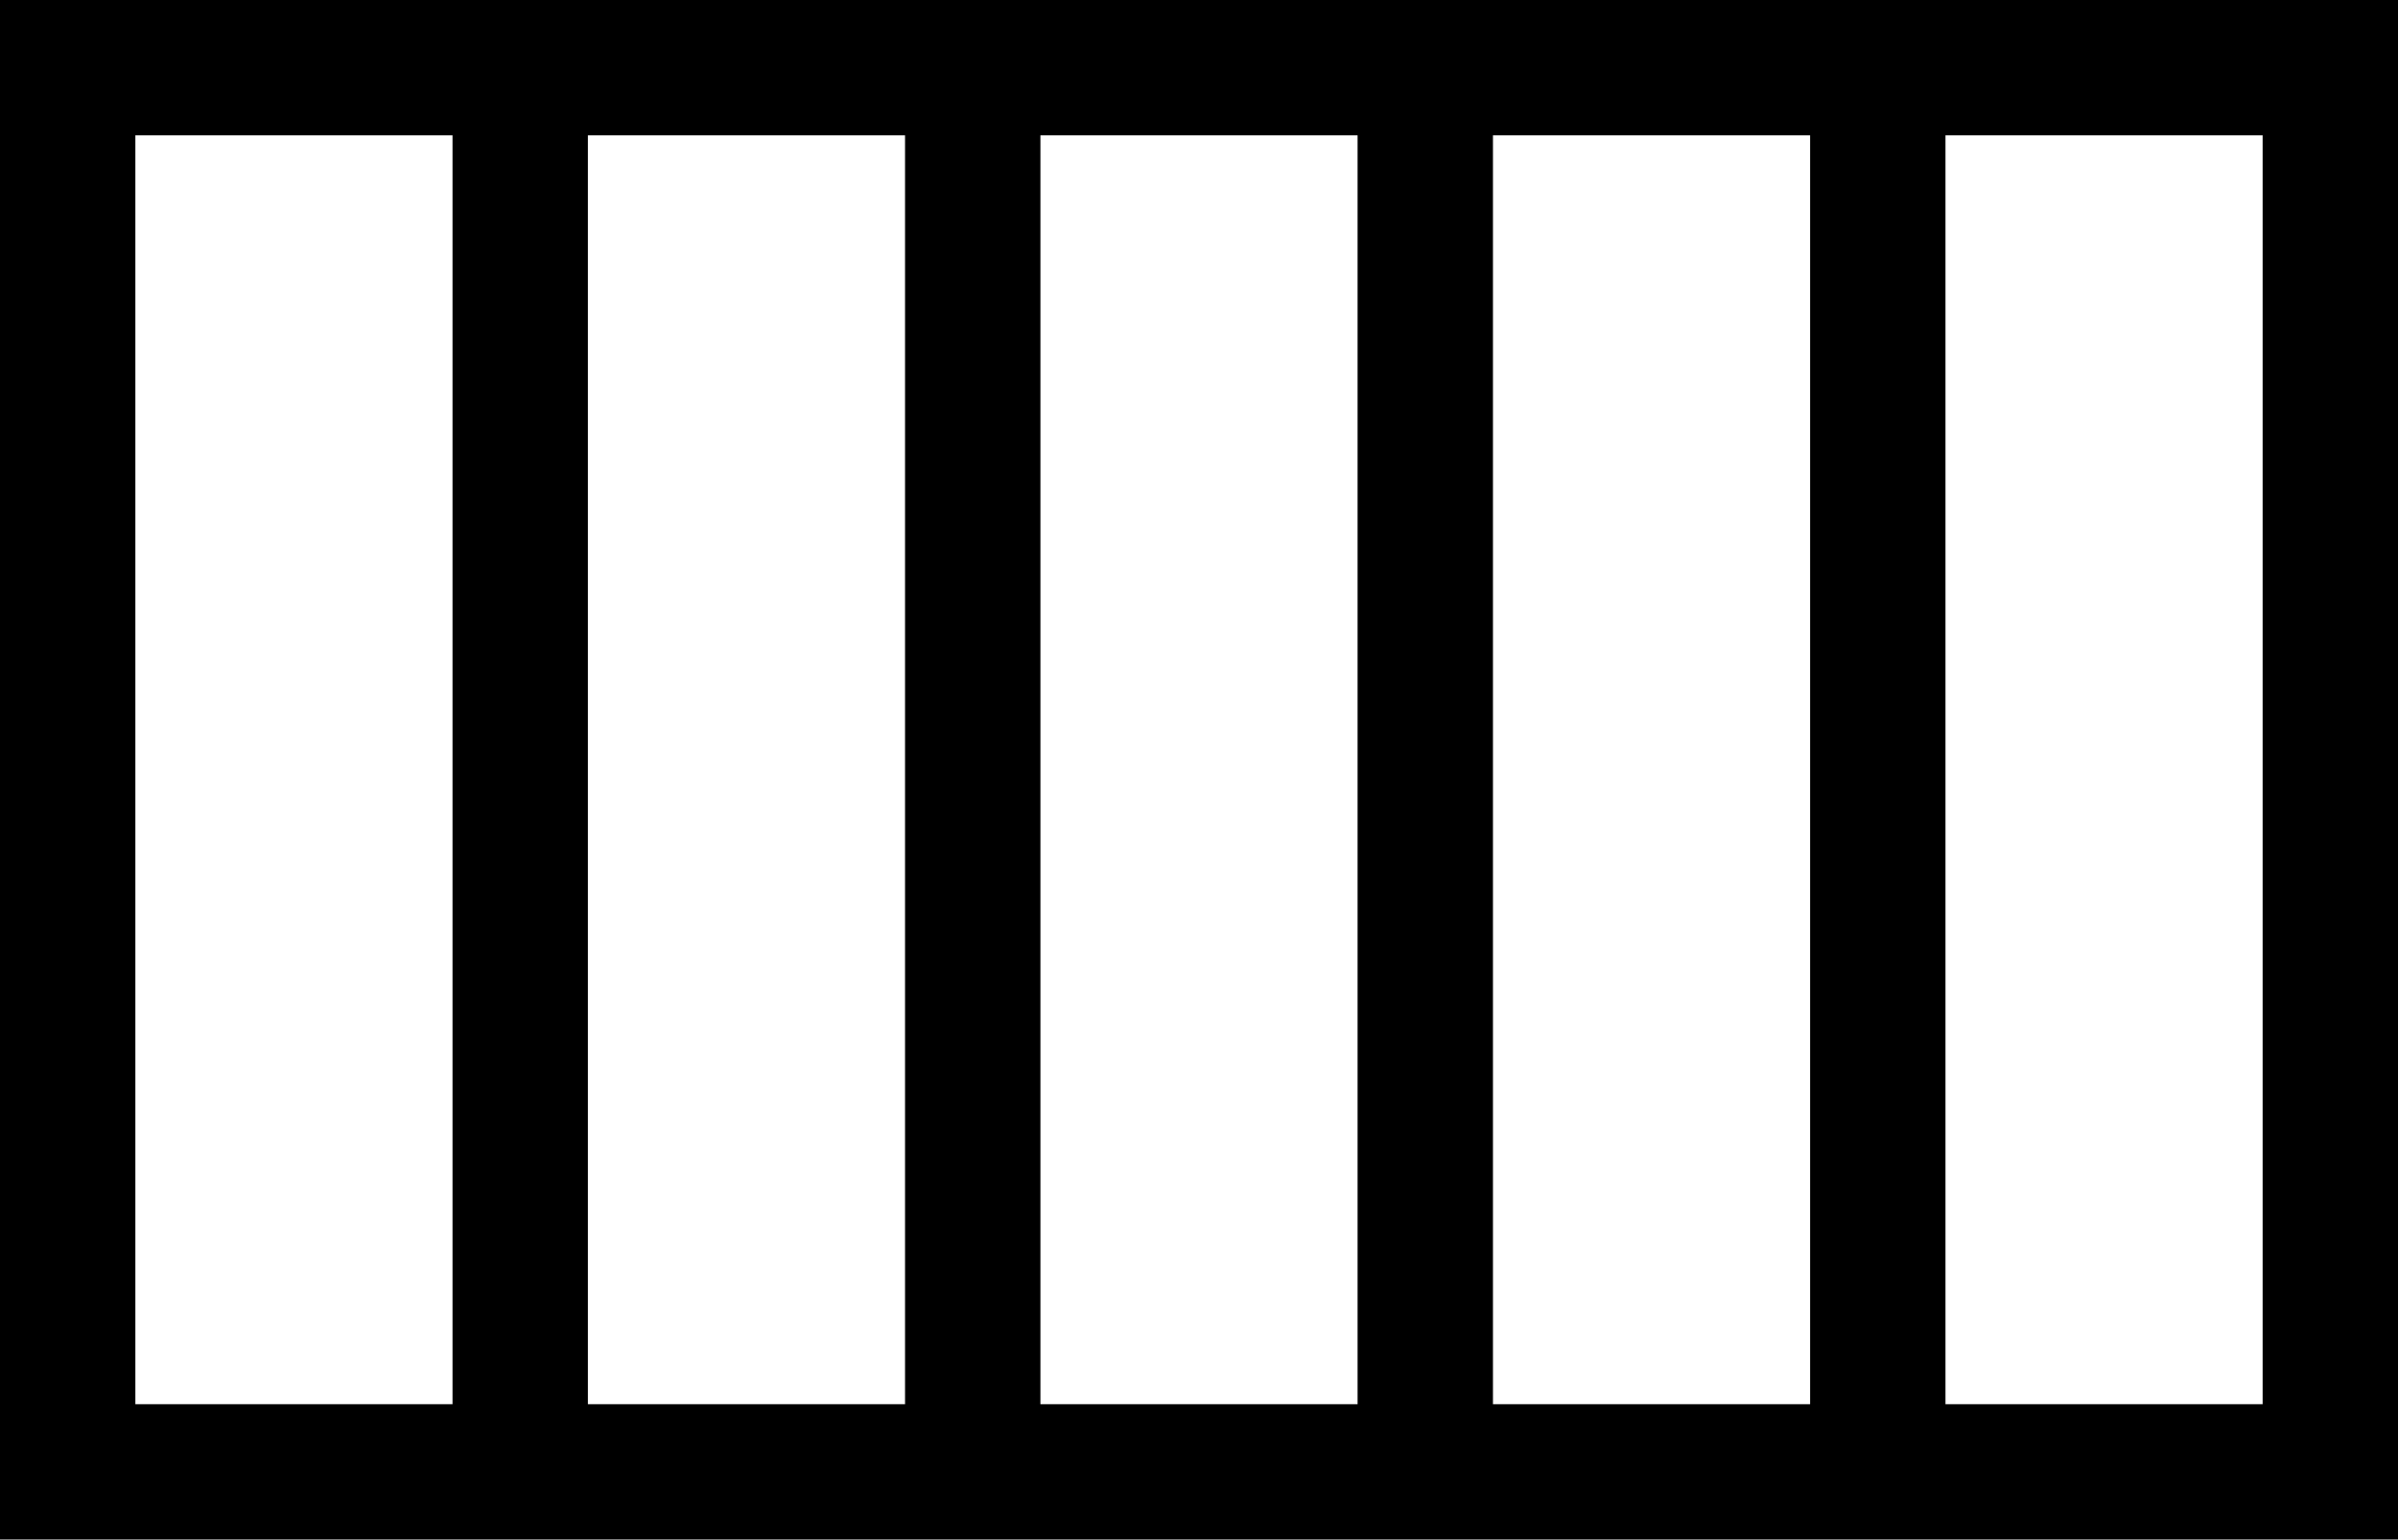
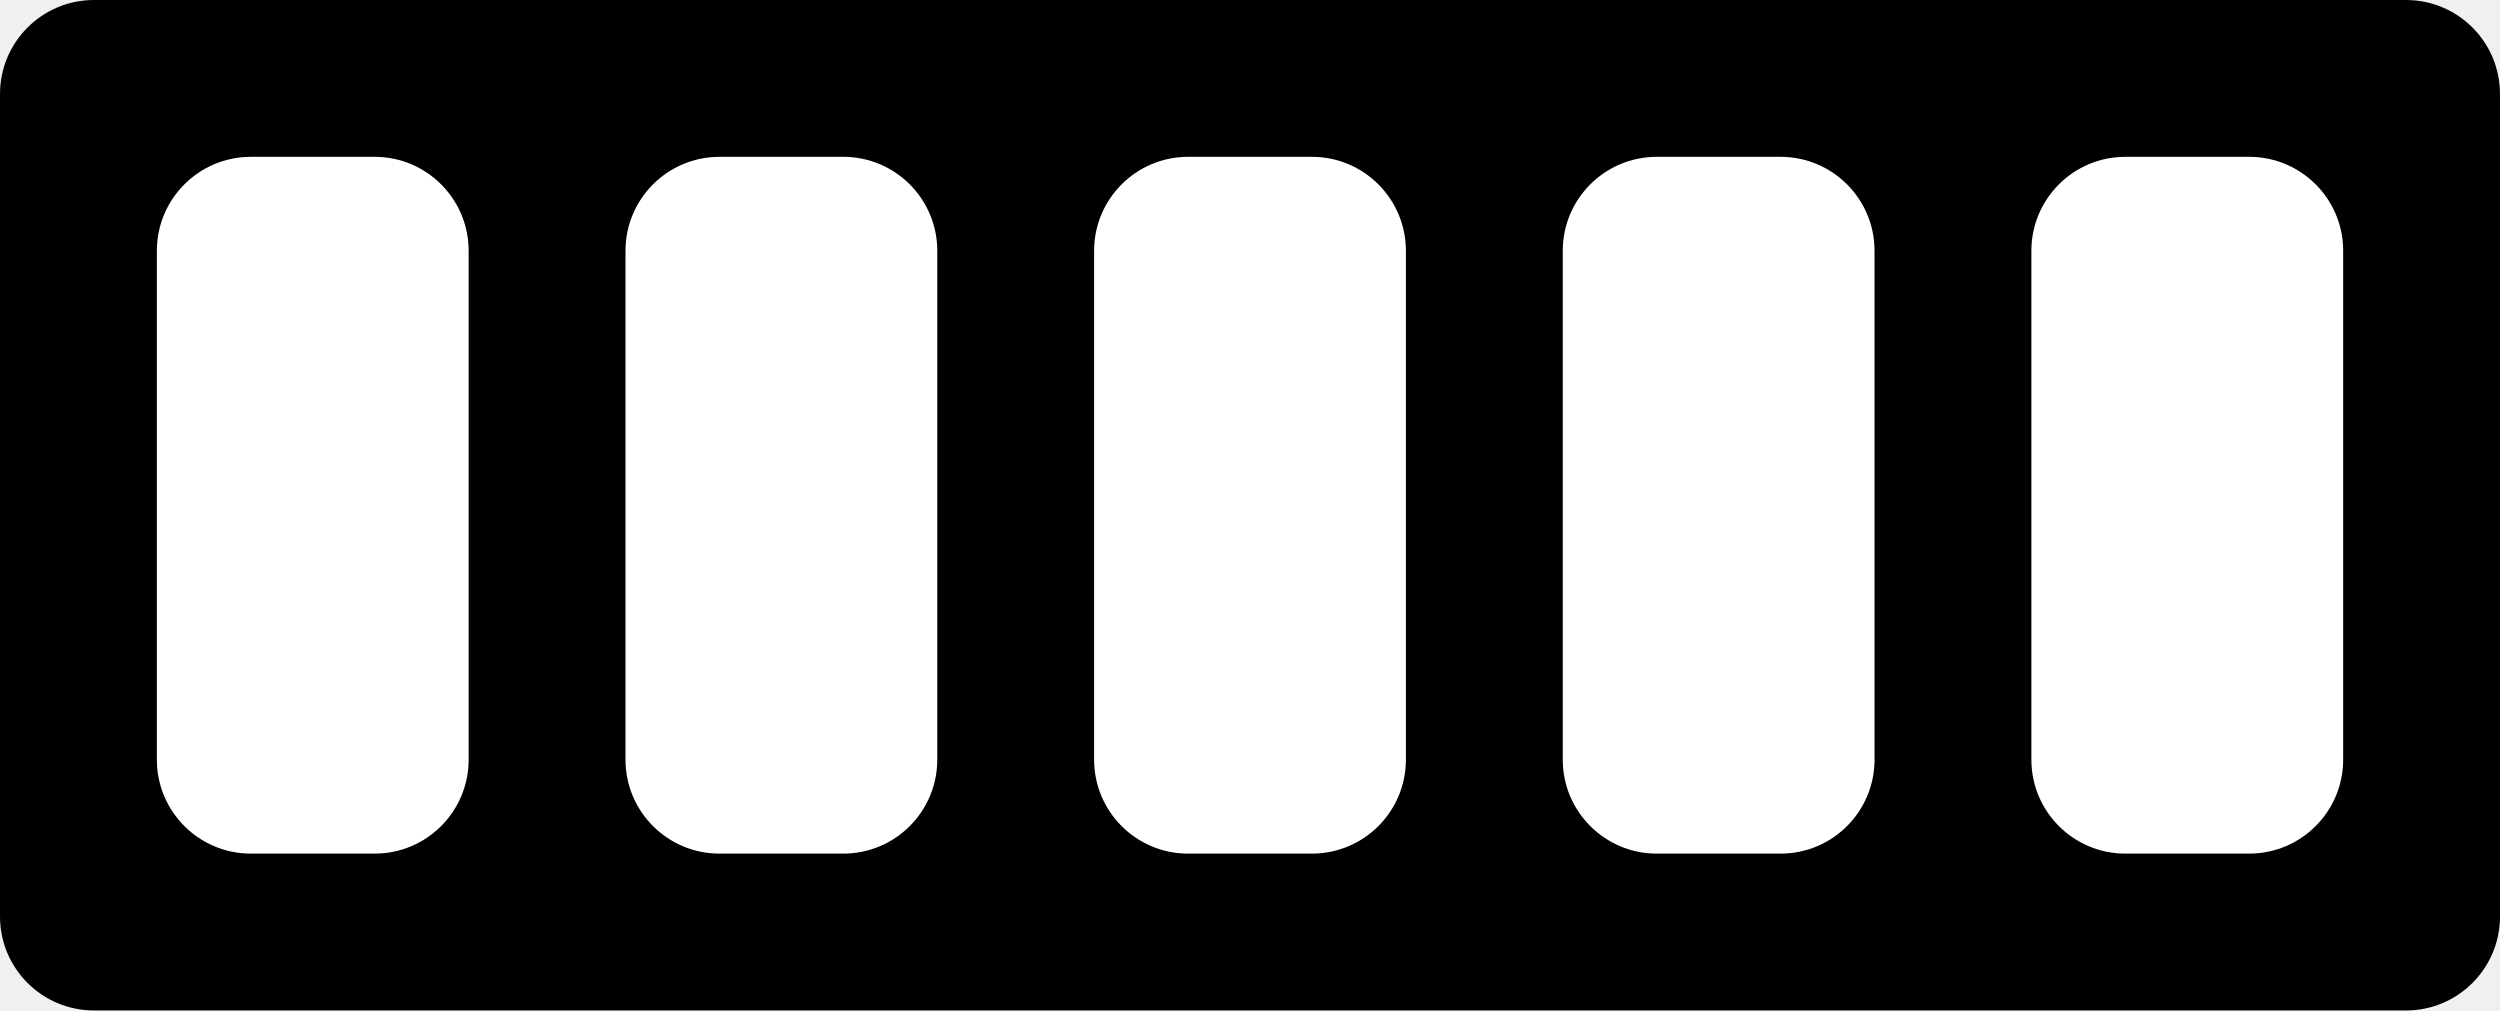
- <svg xmlns="http://www.w3.org/2000/svg" id="图层_1" data-name="图层 1" viewBox="0 0 894.229 574.266">
+ <svg xmlns="http://www.w3.org/2000/svg" id="图层_1" data-name="图层 1" viewBox="0 0 1000 404.19">
  <defs>
-     <style>.cls-1{fill:#fff;}.cls-2{fill:none;}</style>
+     <style>.cls-1{fill:#fff;}</style>
  </defs>
-   <rect class="cls-1" x="725.478" y="50.474" width="118.277" height="473.317" />
-   <rect class="cls-1" x="556.727" y="50.474" width="118.277" height="473.317" />
-   <rect class="cls-1" x="387.976" y="50.474" width="118.277" height="473.317" />
-   <rect class="cls-1" x="219.225" y="50.474" width="118.277" height="473.317" />
-   <rect class="cls-1" x="50.474" y="50.474" width="118.277" height="473.317" />
-   <rect class="cls-2" x="387.976" y="50.474" width="118.277" height="473.317" />
-   <rect class="cls-2" x="50.474" y="50.474" width="118.277" height="473.317" />
-   <rect class="cls-2" x="219.225" y="50.474" width="118.277" height="473.317" />
-   <rect class="cls-2" x="725.478" y="50.474" width="118.277" height="473.317" />
-   <rect class="cls-2" x="556.727" y="50.474" width="118.277" height="473.317" />
-   <path d="M896.64,212.867v0H778.363v-0H727.889v0H609.613v-0H559.138v0H440.862v-0H390.387v0H272.111v-0H221.637v0H103.36v-0H52.886V787.133h894.229V212.867ZM103.36,736.659v-473.317H221.637v473.317Zm168.751,0v-473.317H390.387v473.317Zm168.751,0v-473.317H559.138v473.317Zm168.751,0v-473.317H727.889v473.317Zm287.028,0H778.363v-473.317H896.64Z" transform="translate(-52.88565 -212.8672)" />
+   <rect class="cls-1" x="62.74" y="62.73" width="124.72" height="278.72" />
+   <rect class="cls-1" x="250.19" y="62.73" width="124.72" height="278.72" />
+   <rect class="cls-1" x="437.64" y="62.73" width="124.72" height="278.72" />
+   <rect class="cls-1" x="625.09" y="62.73" width="124.72" height="278.72" />
+   <rect class="cls-1" x="812.54" y="62.73" width="124.72" height="278.72" />
+   <path d="M2.141,338.261V667.248A37.601,37.601,0,0,0,39.742,704.849h924.798a37.601,37.601,0,0,0,37.601-37.601V338.261a37.601,37.601,0,0,0-37.601-37.601H39.742A37.601,37.601,0,0,0,2.141,338.261Zm62.74,266.248V400.99a37.601,37.601,0,0,1,37.601-37.601h49.518A37.601,37.601,0,0,1,189.601,400.99V604.508a37.601,37.601,0,0,1-37.601,37.601H102.482A37.601,37.601,0,0,1,64.881,604.508Zm274.569,37.601h-49.518a37.601,37.601,0,0,1-37.601-37.601V400.99a37.601,37.601,0,0,1,37.601-37.601h49.518a37.601,37.601,0,0,1,37.601,37.601V604.508A37.601,37.601,0,0,1,339.45,642.109Zm187.45,0h-49.518a37.601,37.601,0,0,1-37.601-37.601V400.99a37.601,37.601,0,0,1,37.601-37.601h49.518A37.601,37.601,0,0,1,564.501,400.99V604.508A37.601,37.601,0,0,1,526.9,642.109Zm187.46,0H664.842a37.601,37.601,0,0,1-37.601-37.601V400.99a37.601,37.601,0,0,1,37.601-37.601h49.518a37.601,37.601,0,0,1,37.601,37.601V604.508A37.601,37.601,0,0,1,714.359,642.109Zm187.45,0h-49.518a37.601,37.601,0,0,1-37.601-37.601V400.99a37.601,37.601,0,0,1,37.601-37.601h49.518a37.601,37.601,0,0,1,37.601,37.601V604.508A37.601,37.601,0,0,1,901.81,642.109Z" transform="translate(-2.14061 -300.6594)" />
</svg>
